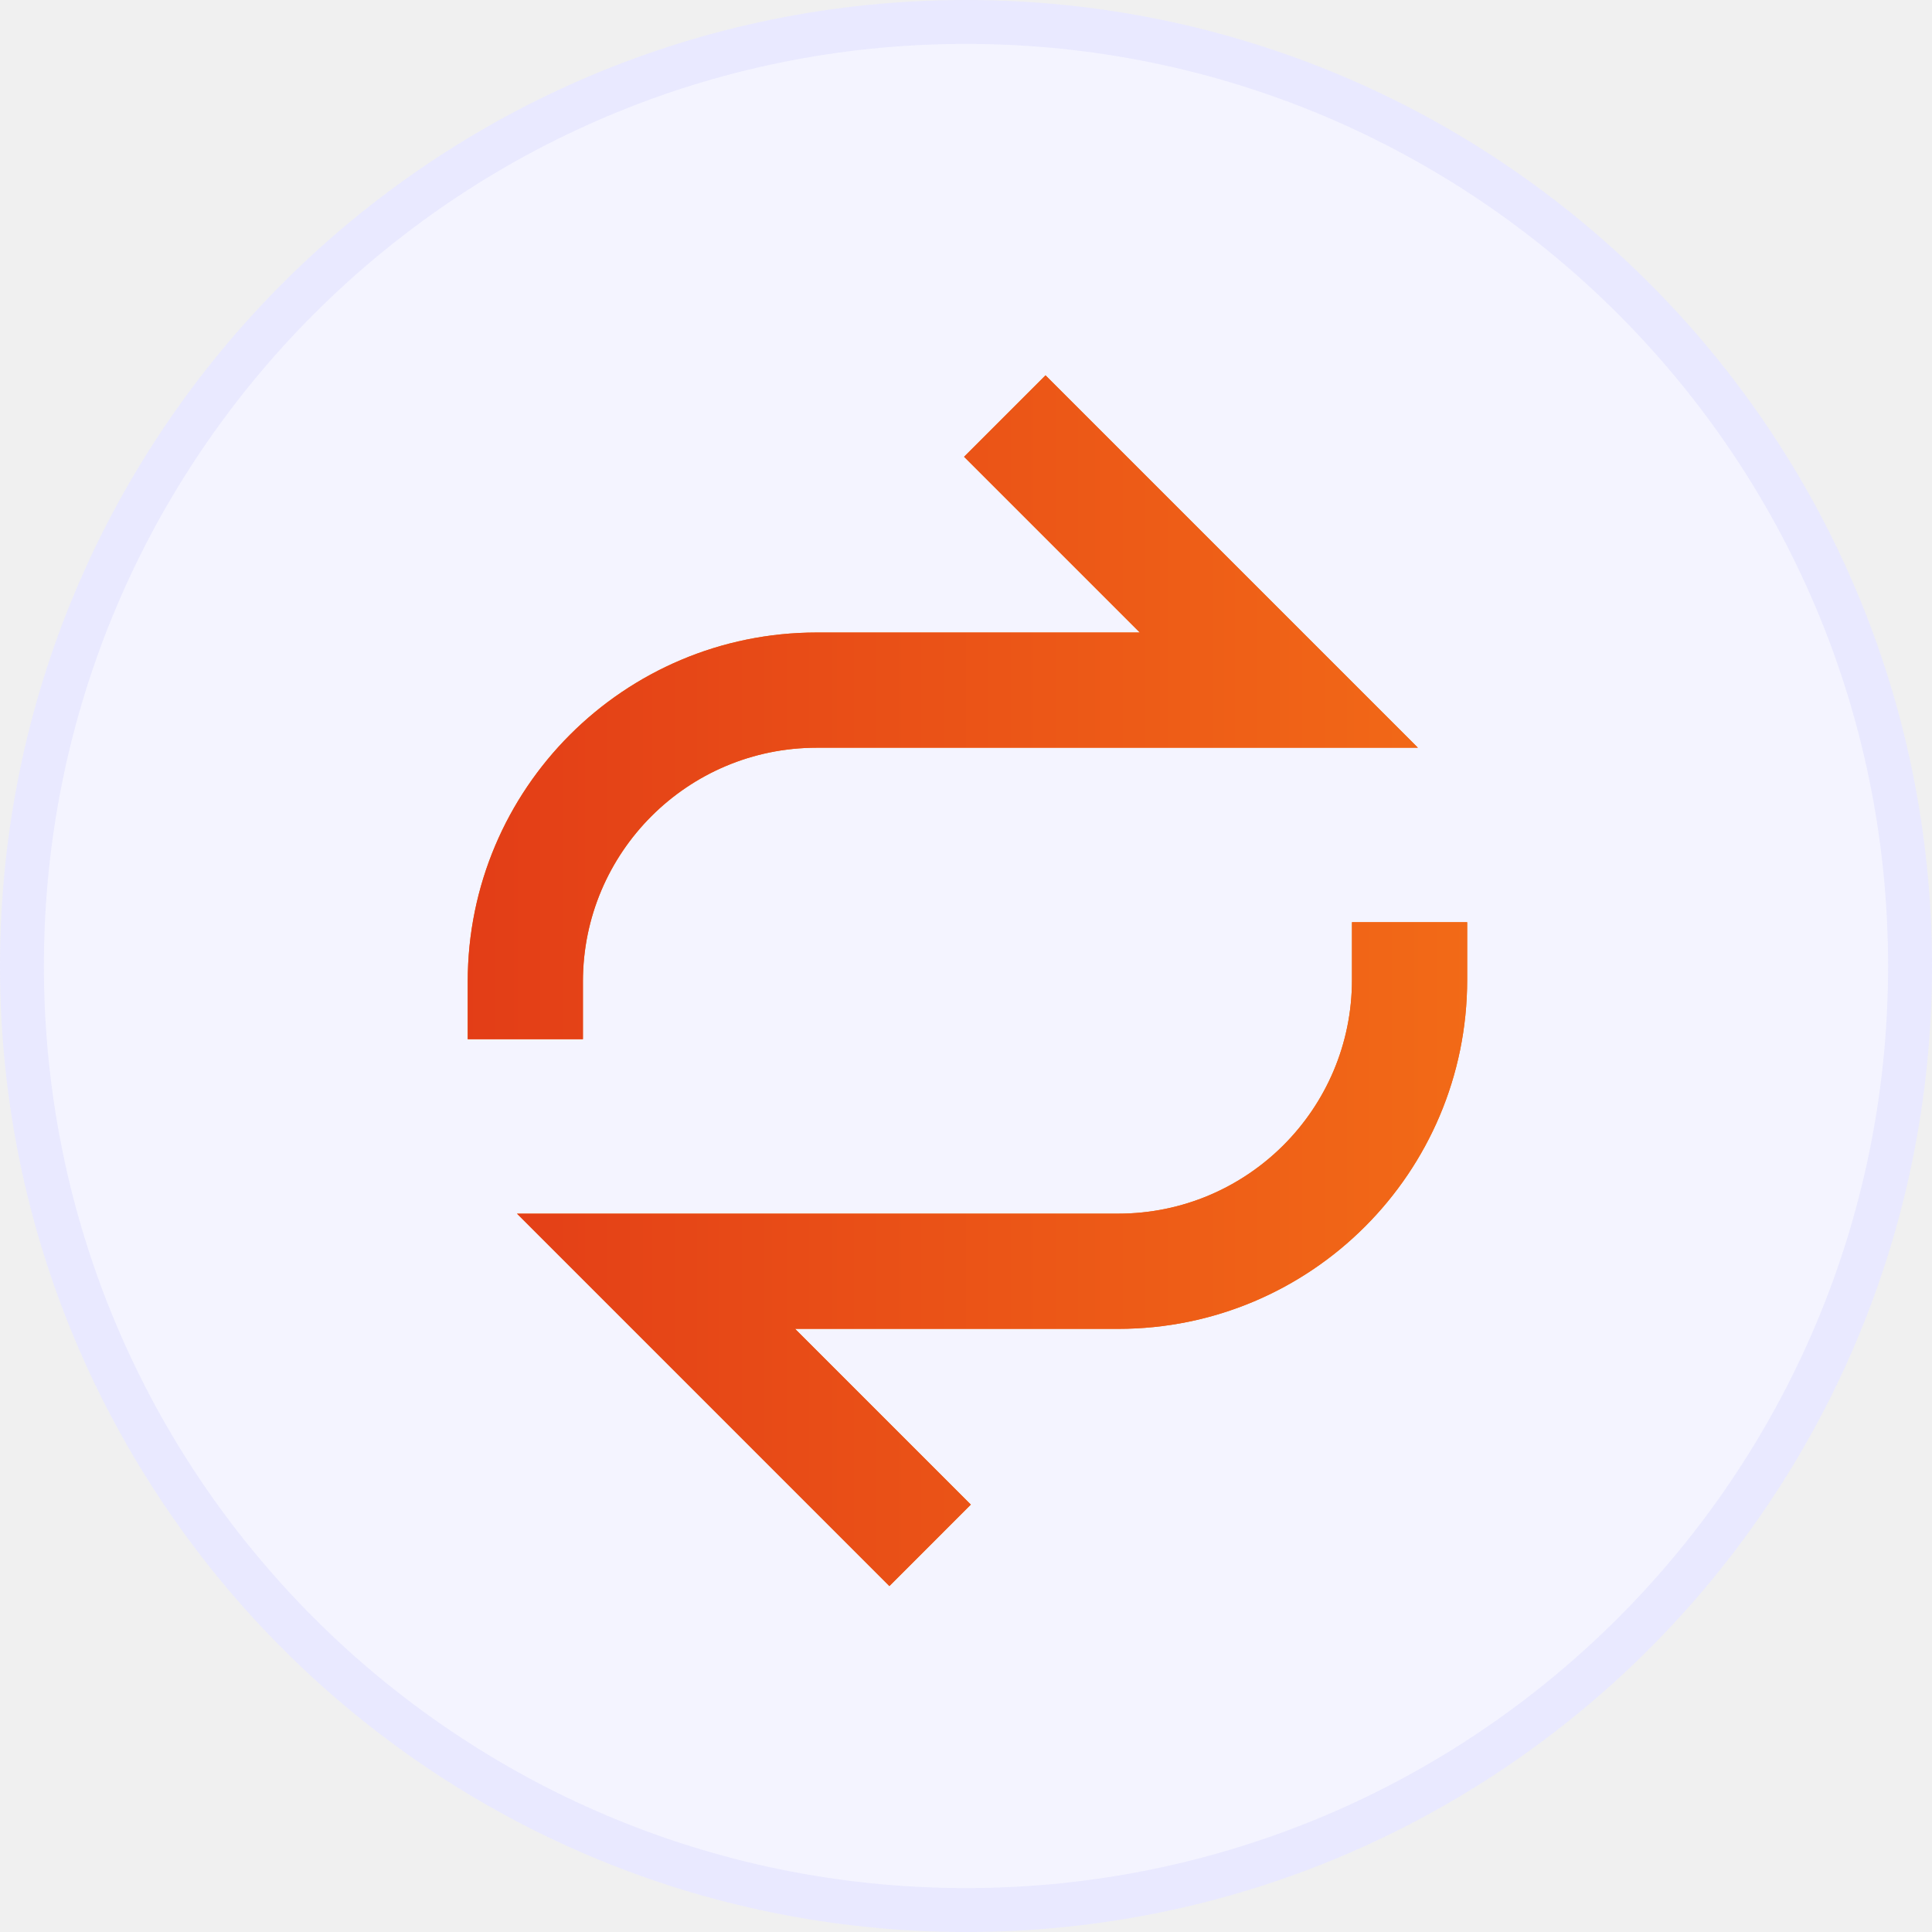
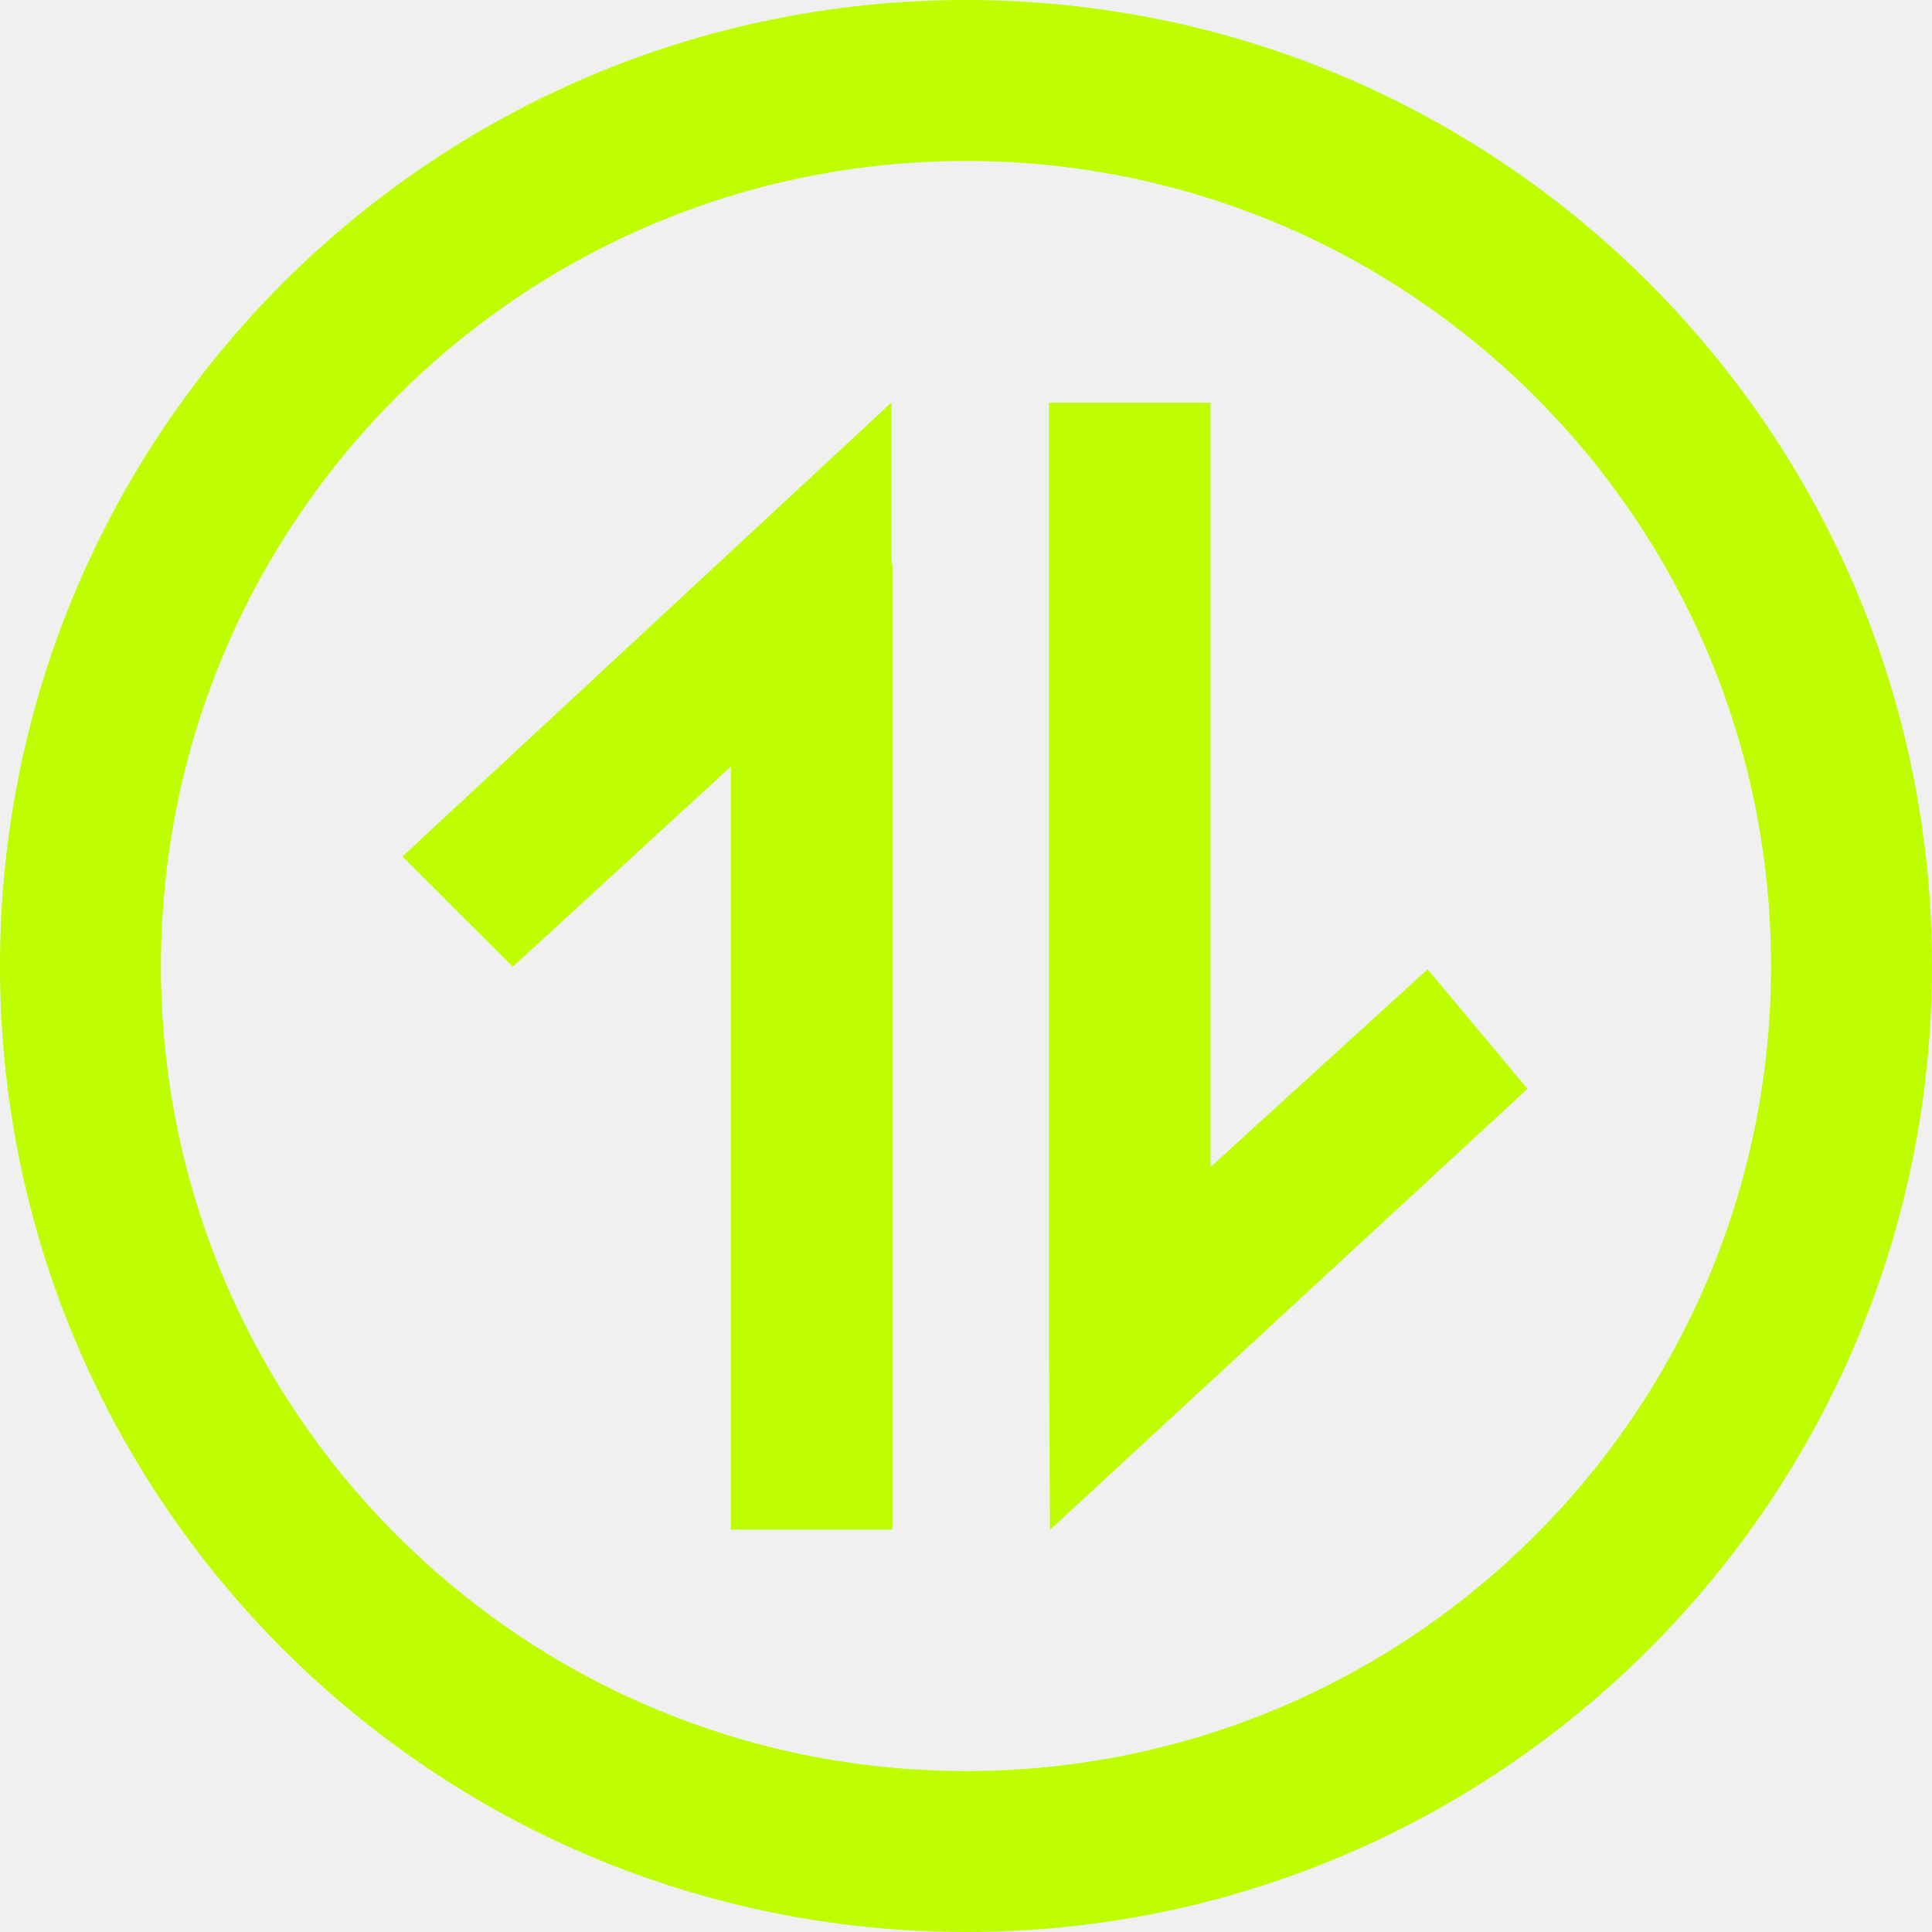
- <svg xmlns="http://www.w3.org/2000/svg" width="44" height="44" viewBox="0 0 44 44" fill="none">
-   <g clip-path="url(#clip0_1_84)">
-     <path d="M22 43.5C33.874 43.5 43.5 33.874 43.5 22C43.5 10.126 33.874 0.5 22 0.5C10.126 0.5 0.5 10.126 0.5 22C0.5 33.874 10.126 43.5 22 43.5Z" fill="#F4F4FF" stroke="#E9E9FF" />
-     <path fill-rule="evenodd" clip-rule="evenodd" d="M32.292 17.029L23.811 8.548L21.956 10.403L25.958 14.405H18.602C14.211 14.405 10.652 17.965 10.652 22.355V23.667H13.276V22.355C13.276 19.413 15.66 17.029 18.602 17.029H32.292ZM11.774 27.64L20.255 36.122L22.11 34.266L18.108 30.264H25.465C29.855 30.264 33.414 26.705 33.414 22.315V21.003H30.79V22.315C30.79 25.256 28.406 27.64 25.465 27.64H11.774Z" fill="#F36C17" />
-     <path fill-rule="evenodd" clip-rule="evenodd" d="M32.292 17.029L23.811 8.548L21.956 10.403L25.958 14.405H18.602C14.211 14.405 10.652 17.965 10.652 22.355V23.667H13.276V22.355C13.276 19.413 15.66 17.029 18.602 17.029H32.292ZM11.774 27.64L20.255 36.122L22.11 34.266L18.108 30.264H25.465C29.855 30.264 33.414 26.705 33.414 22.315V21.003H30.79V22.315C30.79 25.256 28.406 27.64 25.465 27.64H11.774Z" fill="url(#paint0_linear_1_84)" />
-   </g>
-   <defs>
-     <linearGradient id="paint0_linear_1_84" x1="9.5" y1="25" x2="34.5" y2="25" gradientUnits="userSpaceOnUse">
-       <stop stop-color="#E23B17" />
-       <stop offset="1" stop-color="#F36C17" />
-     </linearGradient>
-     <clipPath id="clip0_1_84">
-       <rect width="44" height="44" fill="white" />
-     </clipPath>
-   </defs>
+ <svg xmlns="http://www.w3.org/2000/svg" t="1721532102799" class="icon" viewBox="0 0 1024 1024" version="1.1" p-id="3234" width="200" height="200">
+   <path d="M512 1024A512 512 0 1 1 512 0a512 512 0 0 1 0 1024z m0-85.312A426.688 426.688 0 1 0 512 85.312a426.688 426.688 0 0 0 0 853.376zM387.392 406.272L271.808 512.384l-58.496-58.432 259.2-240.64 0.064 85.44h0.448v512H387.392v-404.48z m254.208 212.288l115.072-104.832 52.928 63.36-253.12 233.792-0.512-98.496V213.44h85.632v405.12z" fill="#BEFE00" p-id="3235" />
</svg>
